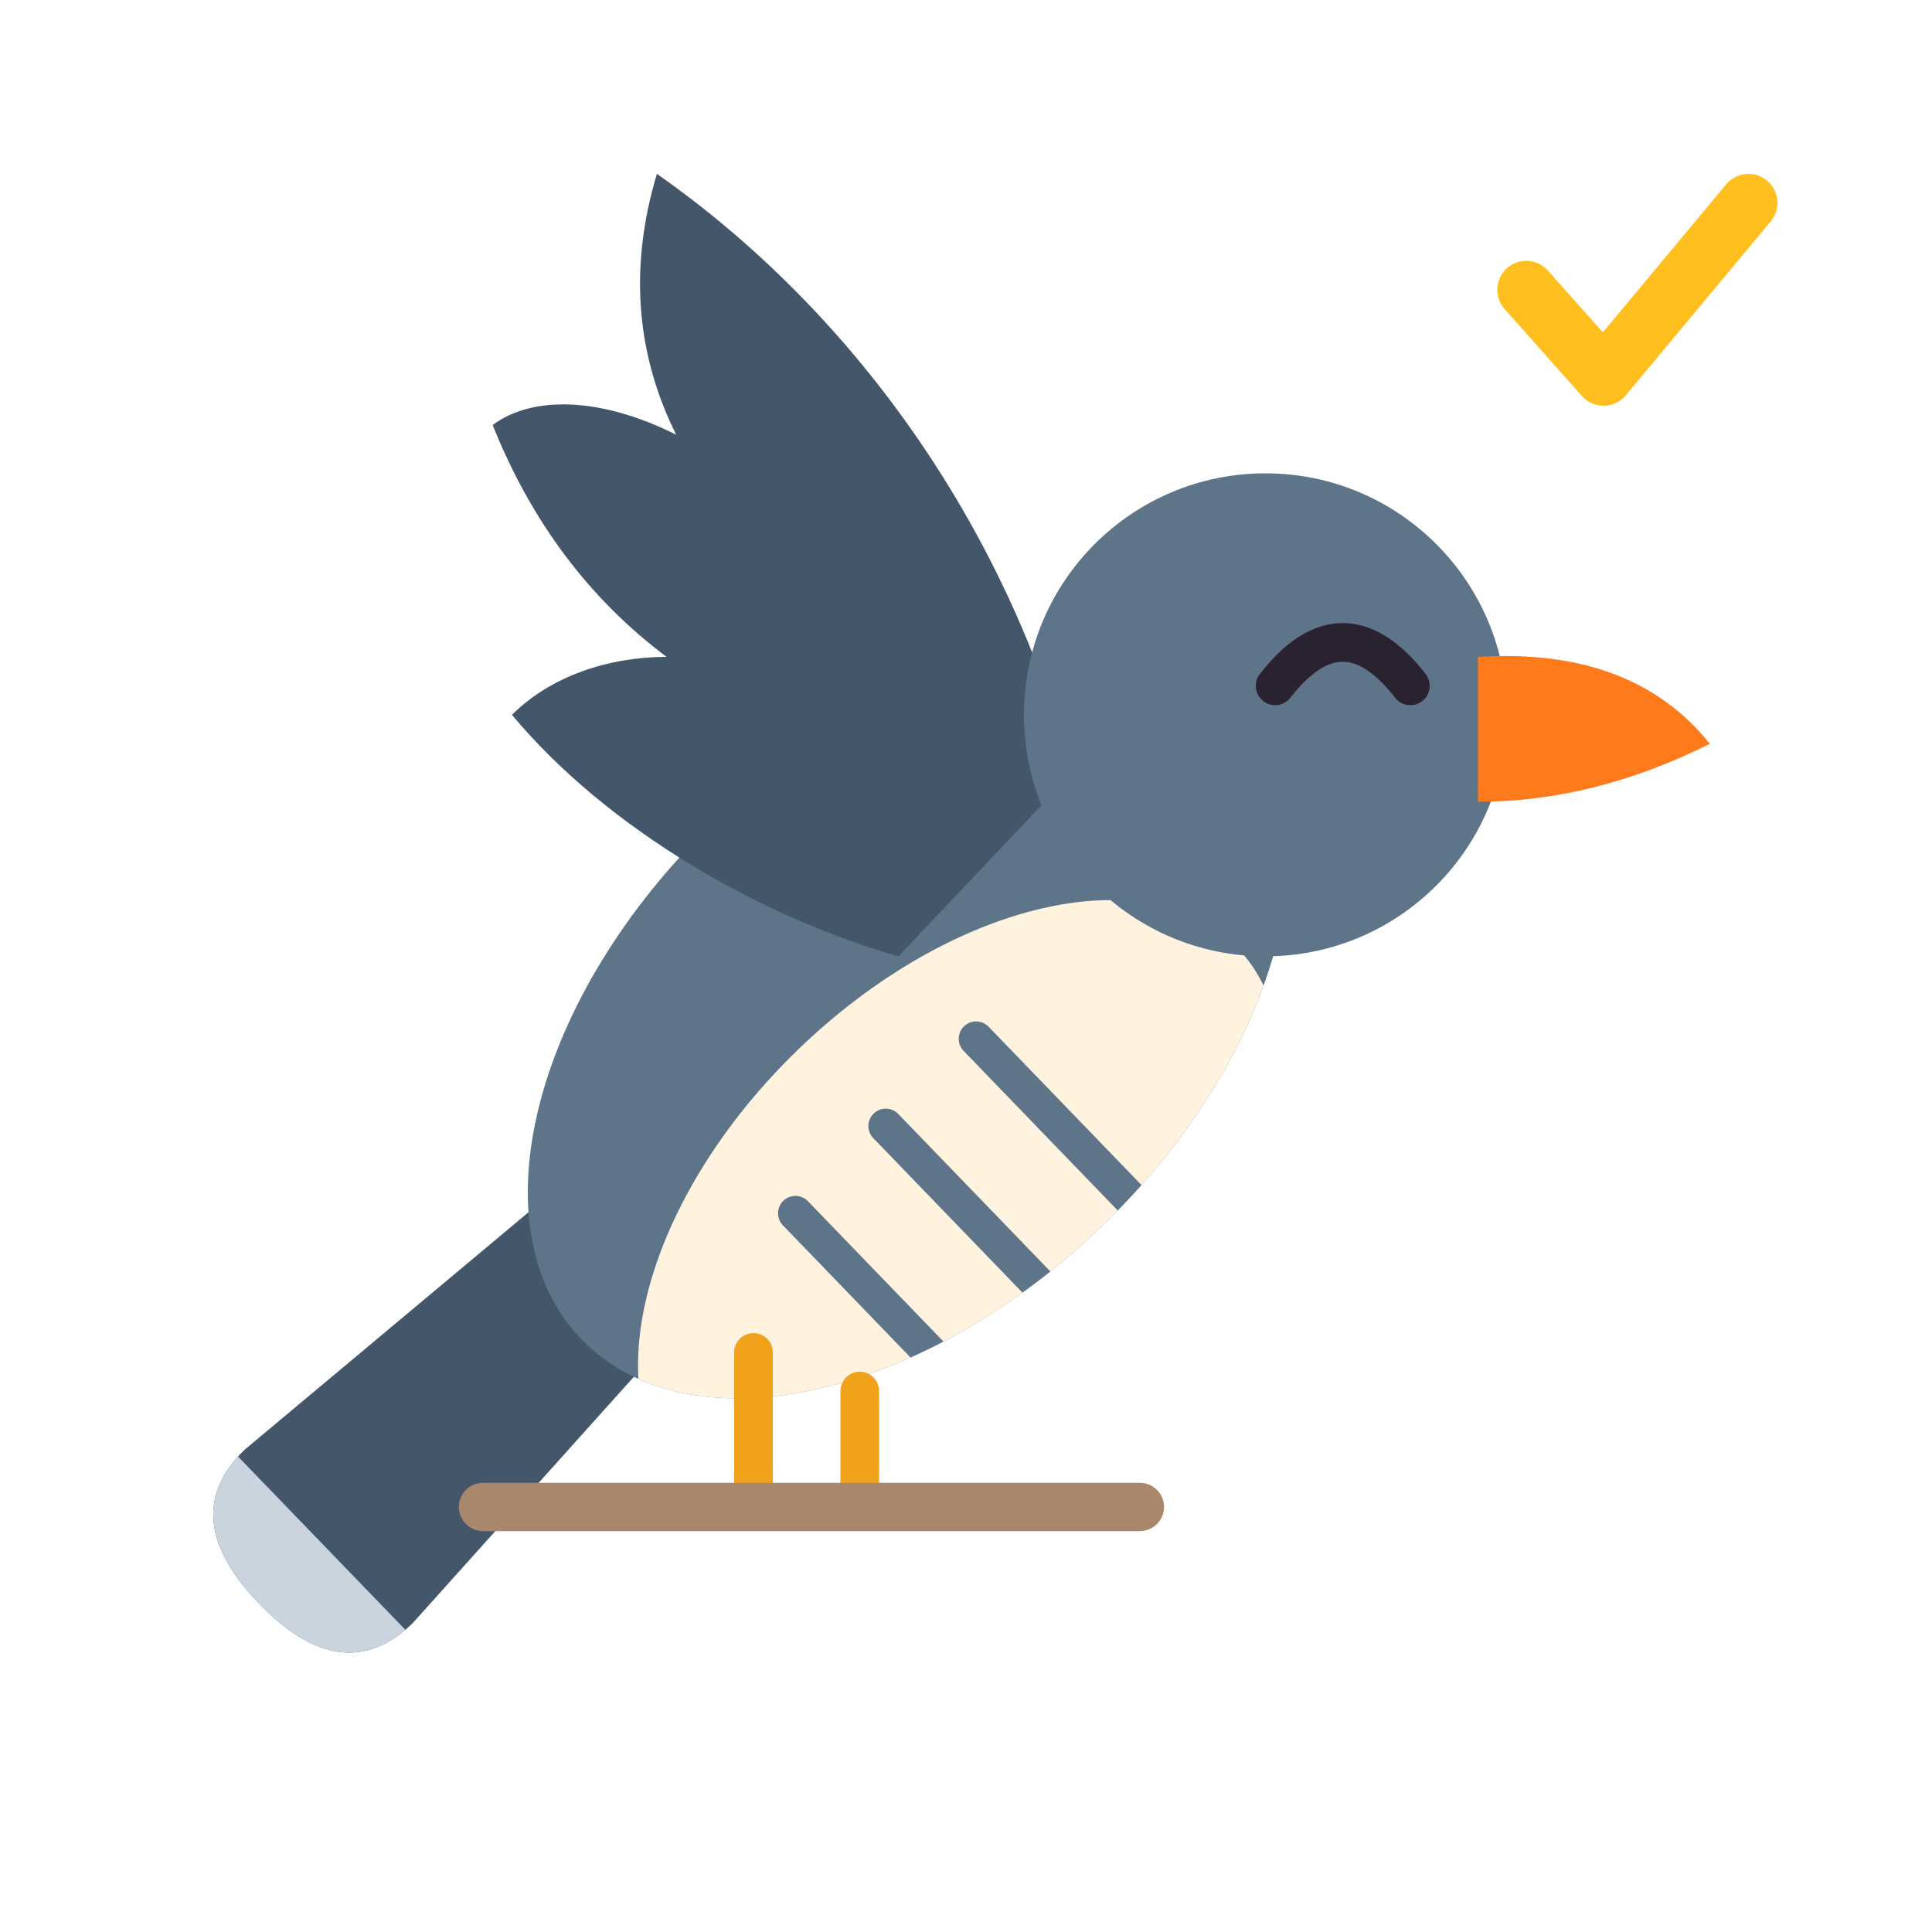
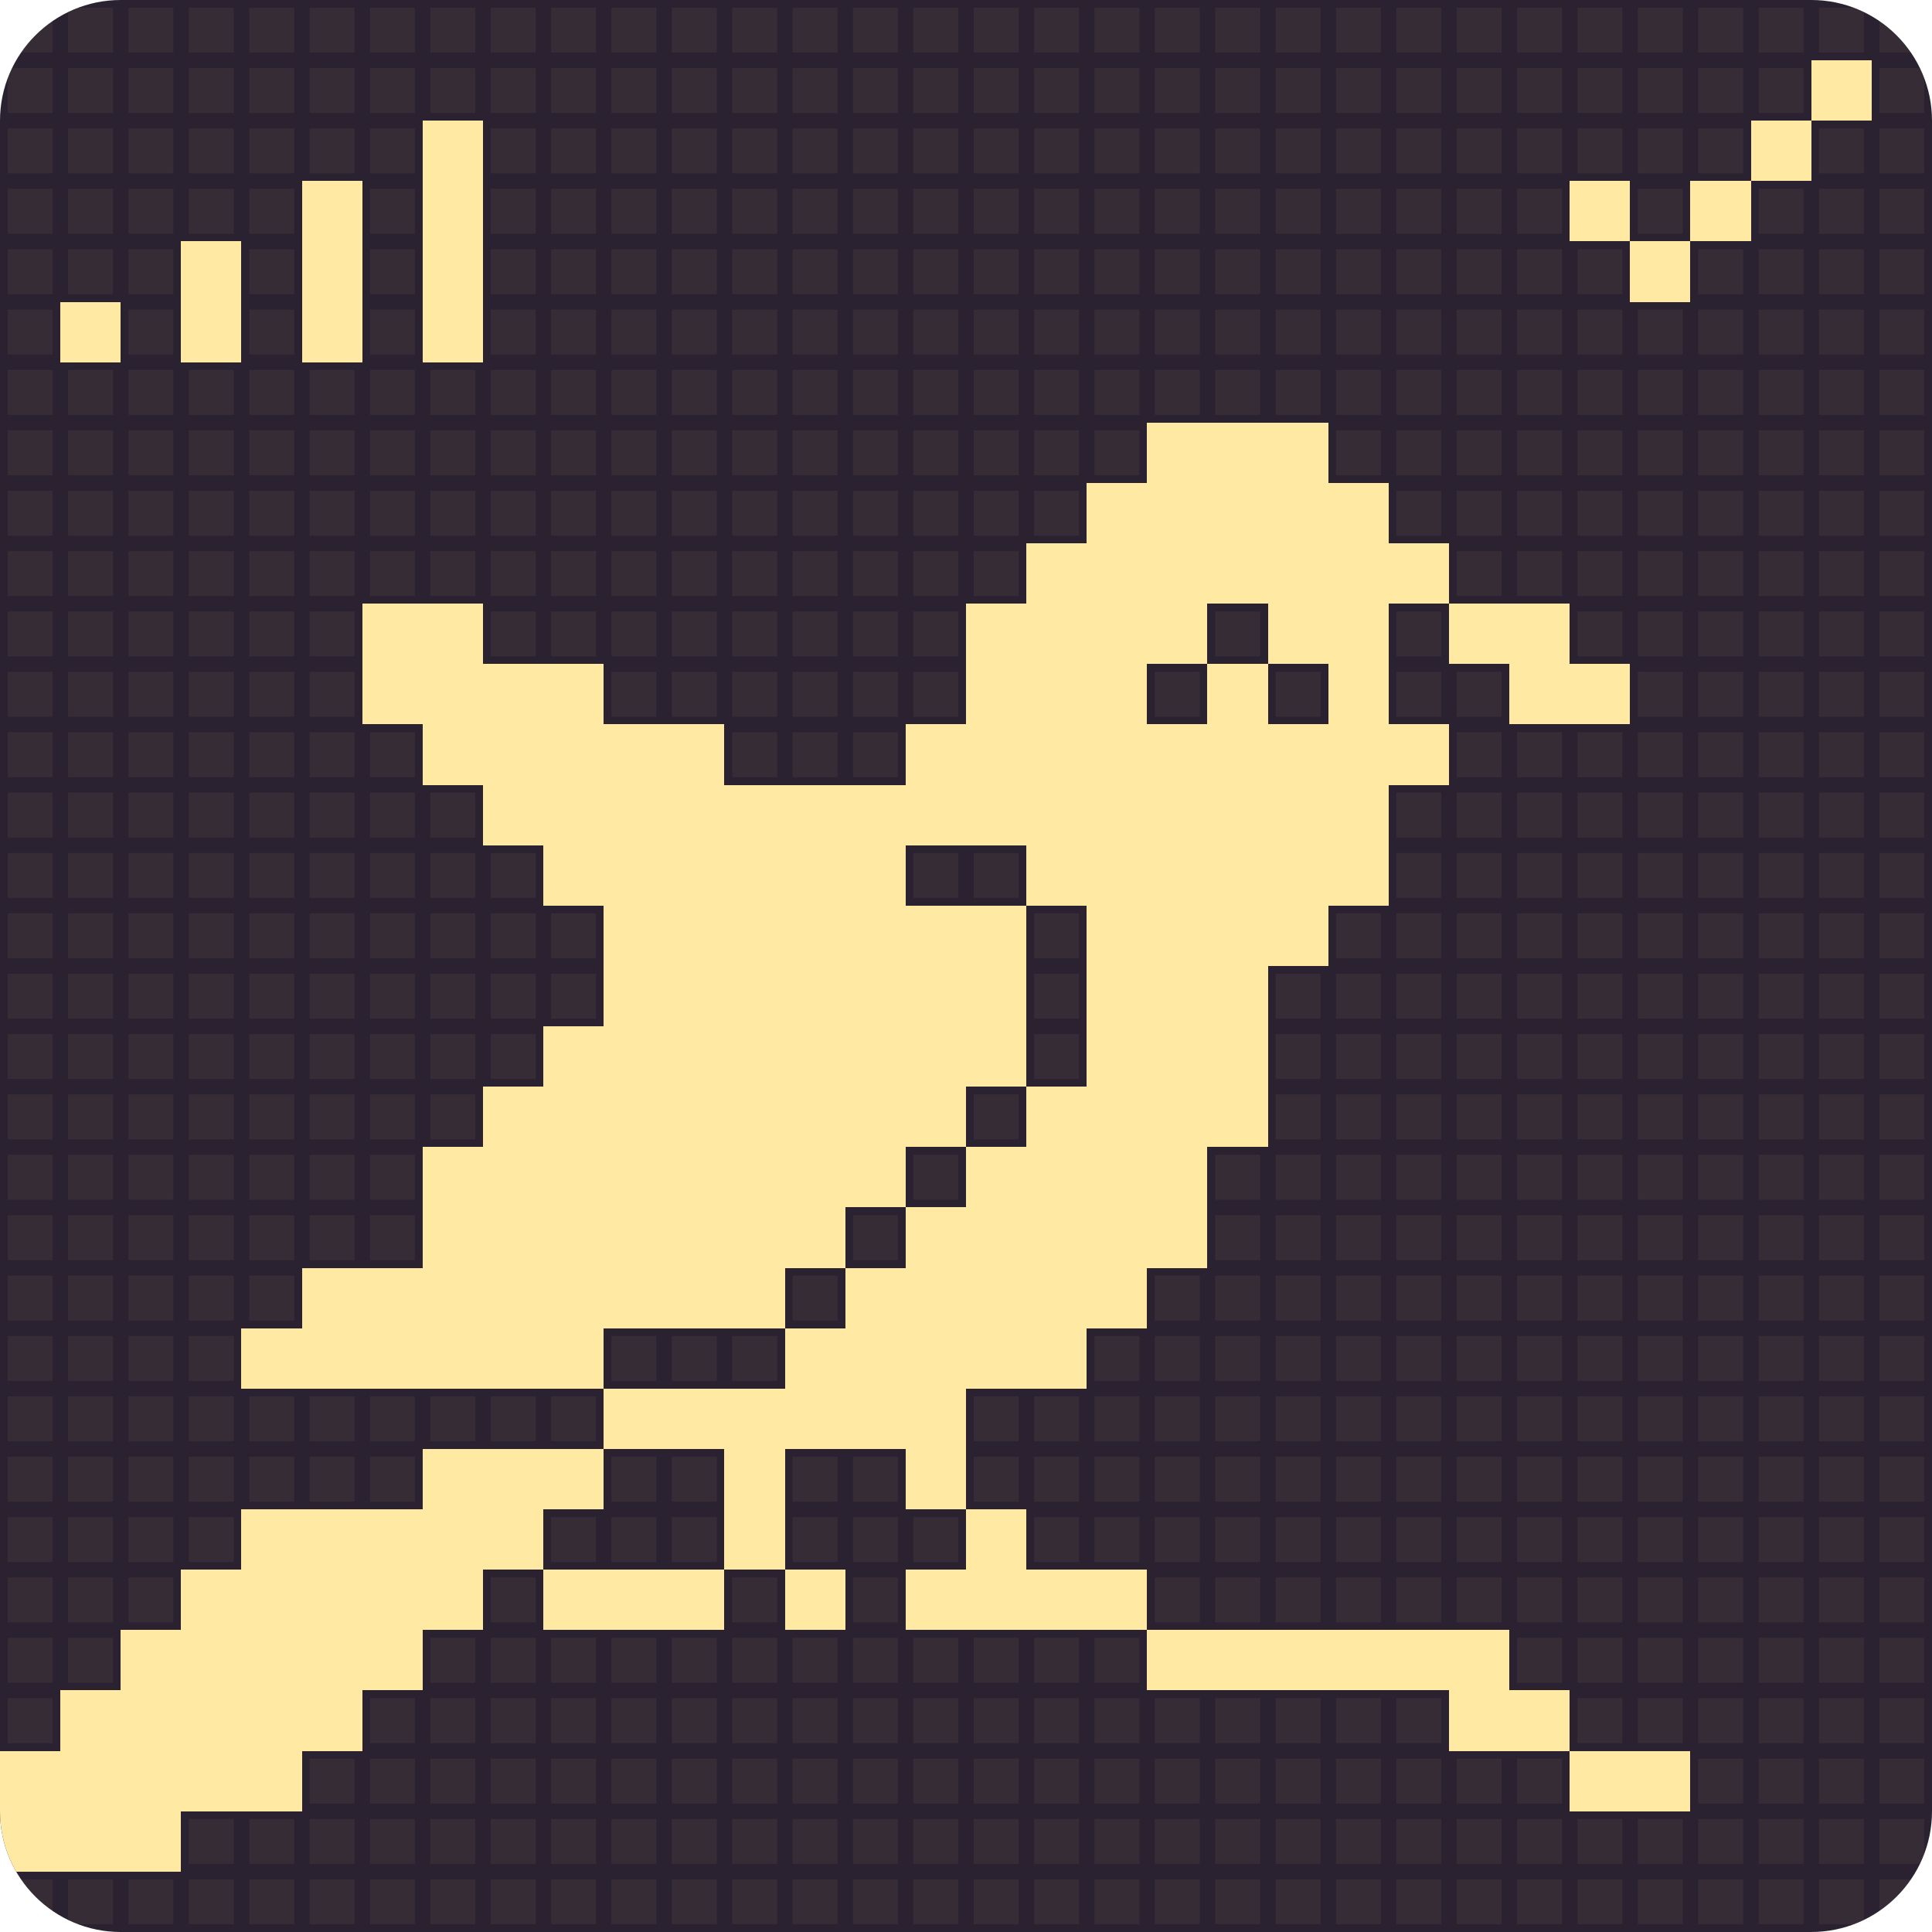
- <svg xmlns="http://www.w3.org/2000/svg" viewBox="0 0 200 200" width="200" height="200">
-   <g transform="translate(-6 -6) scale(1.0)">
-     <g transform="rotate(46 100 112)">
-       <clipPath id="t">
-         <path d="M88 136 L84 192 Q84 202 96.5 202 Q109 202 109 192 L105 136 Z" />
-       </clipPath>
-       <g clip-path="url(#t)">
-         <rect x="80" y="130" width="34" height="74" fill="#43566A" />
-         <rect x="80" y="193" width="34" height="12" fill="#C9D4DE" />
-       </g>
-       <ellipse cx="100" cy="112" rx="29" ry="47" fill="#5E7489" />
-       <clipPath id="b">
-         <ellipse cx="100" cy="112" rx="29" ry="47" />
-       </clipPath>
-       <g clip-path="url(#b)">
-         <ellipse cx="118" cy="122" rx="24" ry="40" fill="#FFF3E0" />
-         <path d="M106 108 H132" stroke="#5E7489" stroke-width="3.6" stroke-linecap="round" />
-         <path d="M106 121 H132" stroke="#5E7489" stroke-width="3.6" stroke-linecap="round" />
-         <path d="M106 134 H132" stroke="#5E7489" stroke-width="3.6" stroke-linecap="round" />
-       </g>
+ <svg xmlns="http://www.w3.org/2000/svg" viewBox="0 0 32 32" width="512" height="512" shape-rendering="crispEdges">
+   <defs>
+     <pattern id="d" width="1" height="1" patternUnits="userSpaceOnUse">
+       <rect x=".125" y=".125" width=".75" height=".75" fill="#FFE9A3" fill-opacity=".055" />
+     </pattern>
+     <clipPath id="r">
+       <rect width="32" height="32" rx="2" />
+     </clipPath>
+   </defs>
+   <g clip-path="url(#r)">
+     <rect width="32" height="32" fill="#2A2230" />
+     <rect width="32" height="32" fill="url(#d)" />
+     <g fill="#FFE9A3">
+       <rect x="30" y="1" width="1" height="1" />
+       <rect x="7" y="2" width="1" height="1" />
+       <rect x="29" y="2" width="1" height="1" />
+       <rect x="5" y="3" width="1" height="1" />
+       <rect x="7" y="3" width="1" height="1" />
+       <rect x="26" y="3" width="1" height="1" />
+       <rect x="28" y="3" width="1" height="1" />
+       <rect x="3" y="4" width="1" height="1" />
+       <rect x="5" y="4" width="1" height="1" />
+       <rect x="7" y="4" width="1" height="1" />
+       <rect x="27" y="4" width="1" height="1" />
+       <rect x="1" y="5" width="1" height="1" />
+       <rect x="3" y="5" width="1" height="1" />
+       <rect x="5" y="5" width="1" height="1" />
+       <rect x="7" y="5" width="1" height="1" />
+       <rect x="19" y="7" width="3" height="1" />
+       <rect x="18" y="8" width="5" height="1" />
+       <rect x="17" y="9" width="7" height="1" />
+       <rect x="6" y="10" width="2" height="1" />
+       <rect x="16" y="10" width="4" height="1" />
+       <rect x="21" y="10" width="2" height="1" />
+       <rect x="24" y="10" width="2" height="1" />
+       <rect x="6" y="11" width="4" height="1" />
+       <rect x="16" y="11" width="3" height="1" />
+       <rect x="20" y="11" width="1" height="1" />
+       <rect x="22" y="11" width="1" height="1" />
+       <rect x="25" y="11" width="2" height="1" />
+       <rect x="7" y="12" width="5" height="1" />
+       <rect x="15" y="12" width="9" height="1" />
+       <rect x="8" y="13" width="15" height="1" />
+       <rect x="9" y="14" width="6" height="1" />
+       <rect x="17" y="14" width="6" height="1" />
+       <rect x="10" y="15" width="7" height="1" />
+       <rect x="18" y="15" width="4" height="1" />
+       <rect x="10" y="16" width="7" height="1" />
+       <rect x="18" y="16" width="3" height="1" />
+       <rect x="9" y="17" width="8" height="1" />
+       <rect x="18" y="17" width="3" height="1" />
+       <rect x="8" y="18" width="8" height="1" />
+       <rect x="17" y="18" width="4" height="1" />
+       <rect x="7" y="19" width="8" height="1" />
+       <rect x="16" y="19" width="4" height="1" />
+       <rect x="7" y="20" width="7" height="1" />
+       <rect x="15" y="20" width="5" height="1" />
+       <rect x="5" y="21" width="8" height="1" />
+       <rect x="14" y="21" width="5" height="1" />
+       <rect x="4" y="22" width="6" height="1" />
+       <rect x="13" y="22" width="5" height="1" />
+       <rect x="10" y="23" width="6" height="1" />
+       <rect x="7" y="24" width="3" height="1" />
+       <rect x="12" y="24" width="1" height="1" />
+       <rect x="15" y="24" width="1" height="1" />
+       <rect x="4" y="25" width="5" height="1" />
+       <rect x="12" y="25" width="1" height="1" />
+       <rect x="16" y="25" width="1" height="1" />
+       <rect x="3" y="26" width="5" height="1" />
+       <rect x="9" y="26" width="3" height="1" />
+       <rect x="13" y="26" width="1" height="1" />
+       <rect x="15" y="26" width="4" height="1" />
+       <rect x="2" y="27" width="5" height="1" />
+       <rect x="19" y="27" width="6" height="1" />
+       <rect x="1" y="28" width="5" height="1" />
+       <rect x="24" y="28" width="2" height="1" />
+       <rect x="0" y="29" width="5" height="1" />
+       <rect x="26" y="29" width="2" height="1" />
+       <rect x="0" y="30" width="3" height="1" />
    </g>
-     <path d="M117 86 C110 60 94 38 74 24 C71 34 72 43 76 51 C68 47 61 47 57 50 C61 60 67 68 75 74 C69 74 63 76 59 80 C69 92 85 101 99 105 Z" fill="#43566A" />
-     <path d="M84 146 V160 M95 150 V160" stroke="#F0A21A" stroke-width="4" stroke-linecap="round" />
-     <path d="M56 162 H124" stroke="#A8876B" stroke-width="5" stroke-linecap="round" />
-     <circle cx="137" cy="80" r="25" fill="#5E7489" />
-     <path d="M159 74 q16 -1 24 9 q-12 6 -24 6 Z" fill="#FF7A1A" />
-     <path d="M138 77 q7 -9 14 0" fill="none" stroke="#2A2230" stroke-width="4" stroke-linecap="round" />
  </g>
-   <path d="M158 30 l8 9 l15 -18" fill="none" stroke="#FFBF1F" stroke-width="6" stroke-linecap="round" stroke-linejoin="round" />
</svg>
